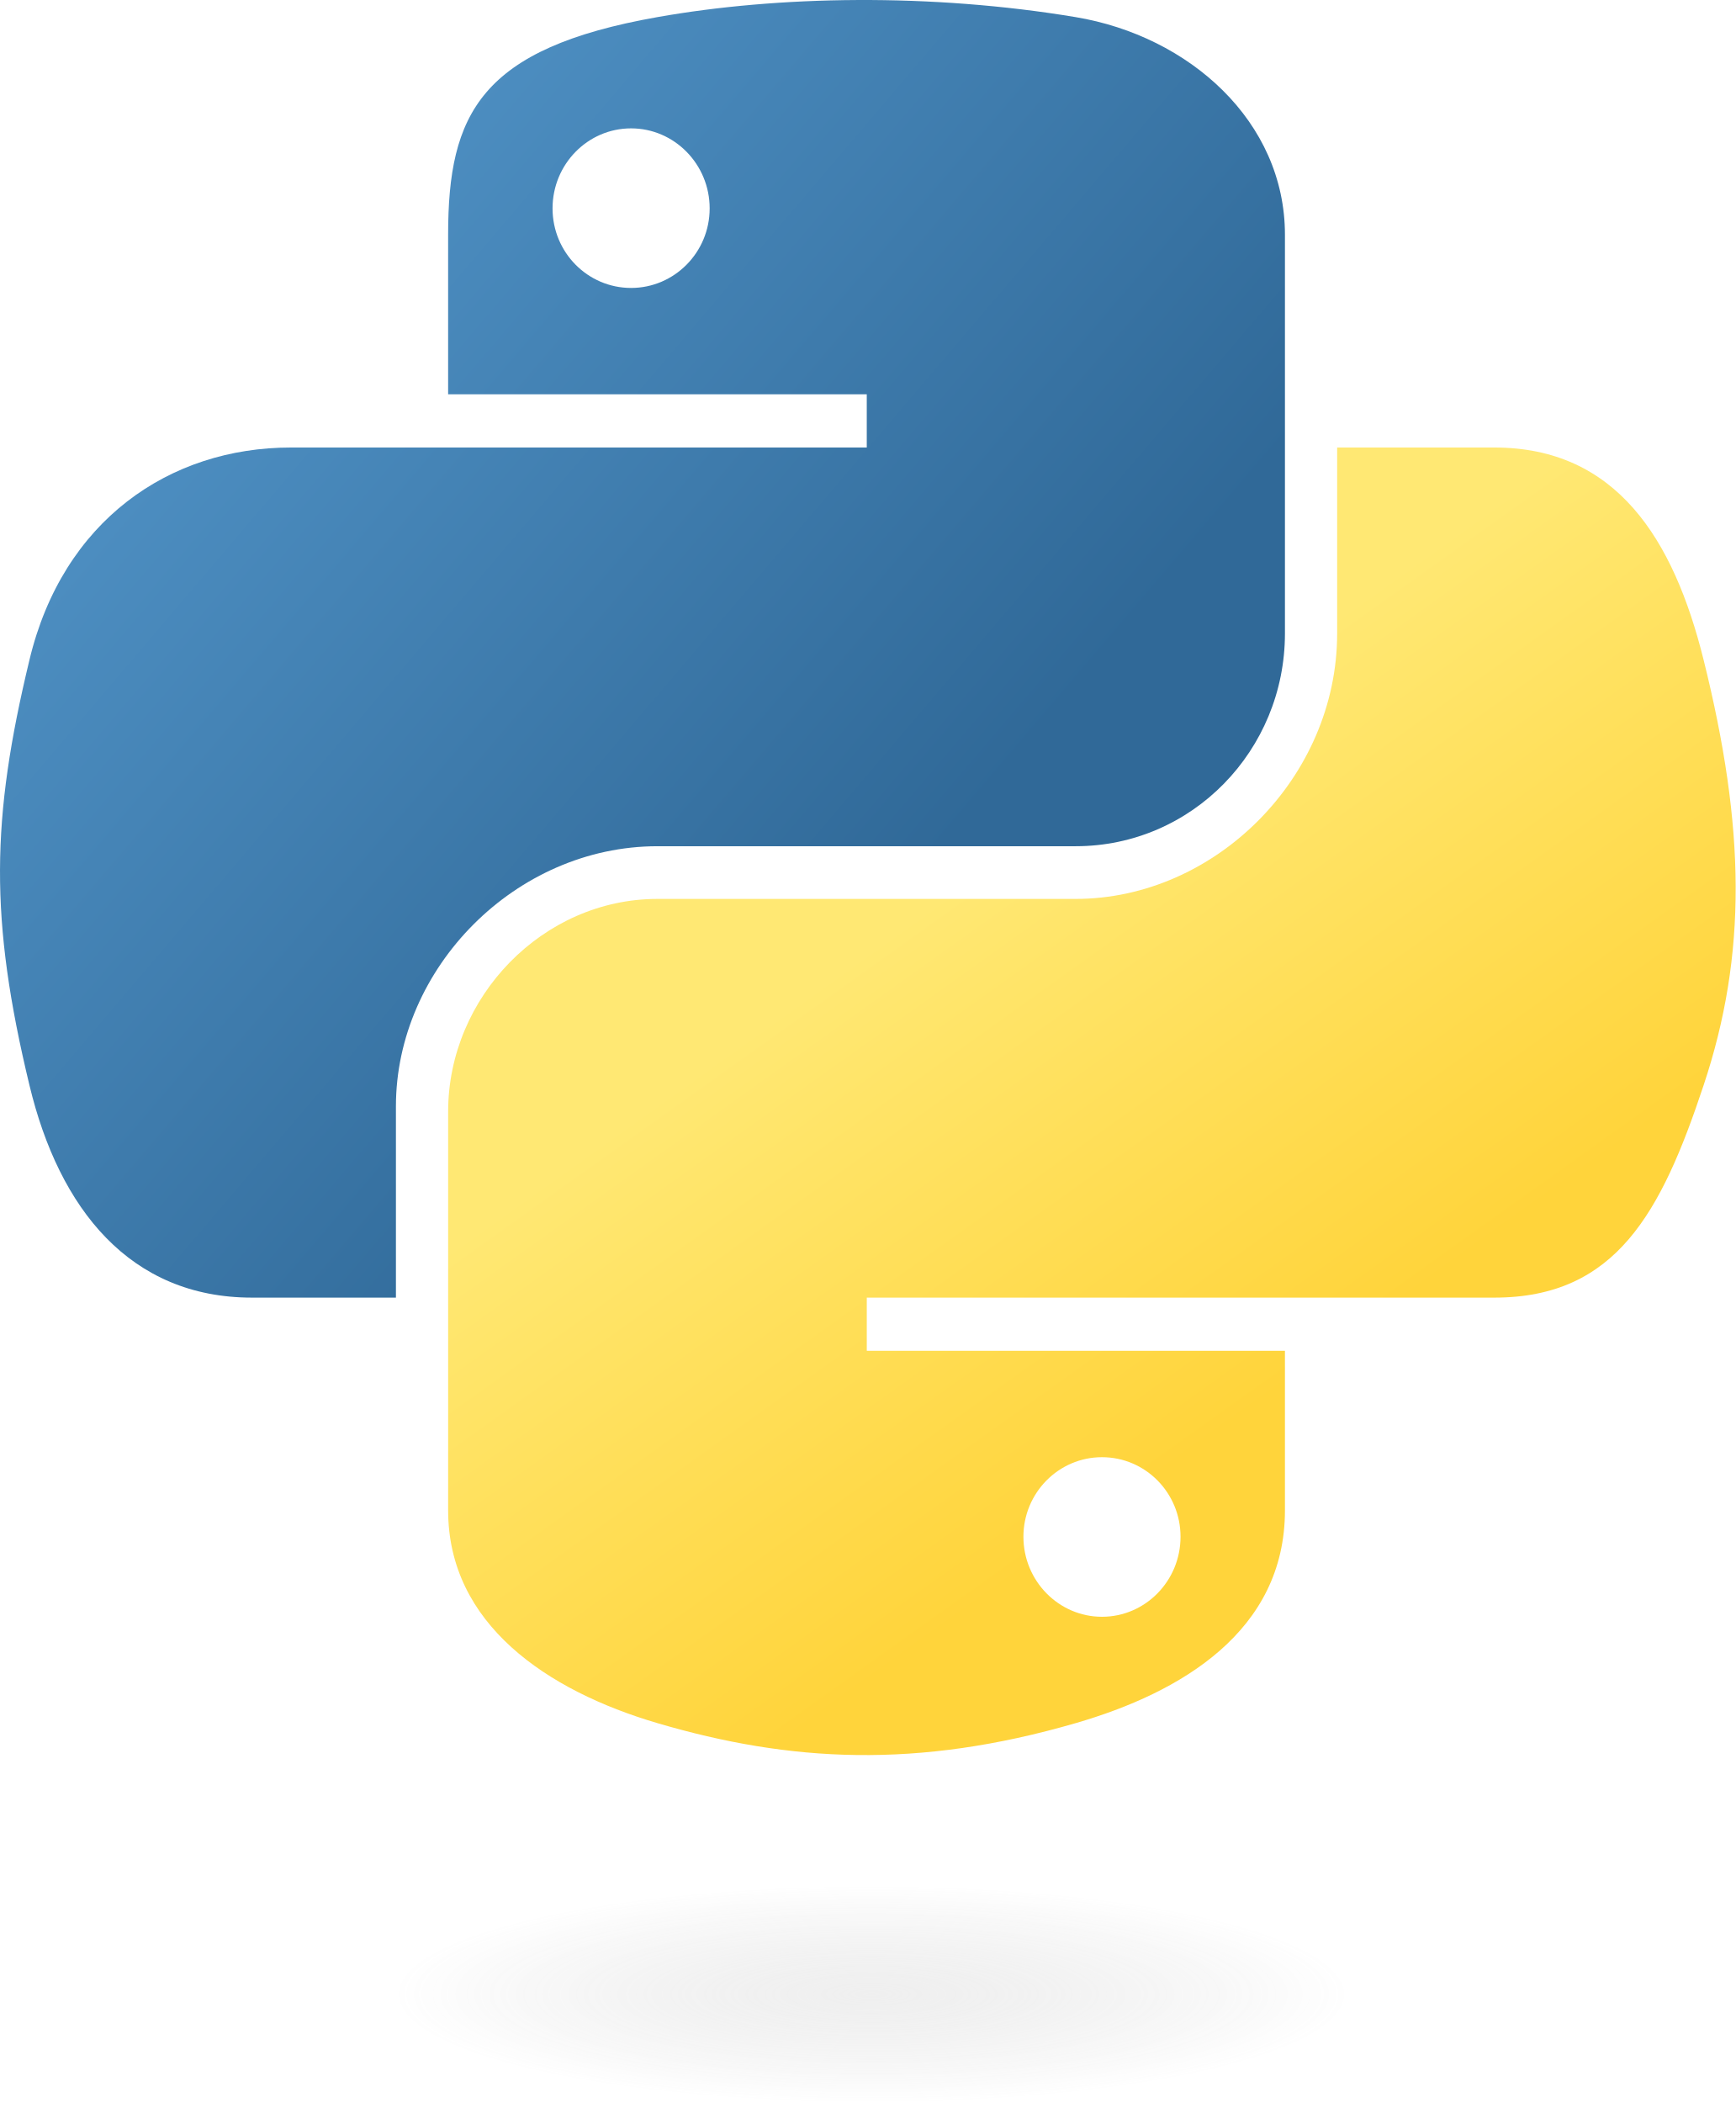
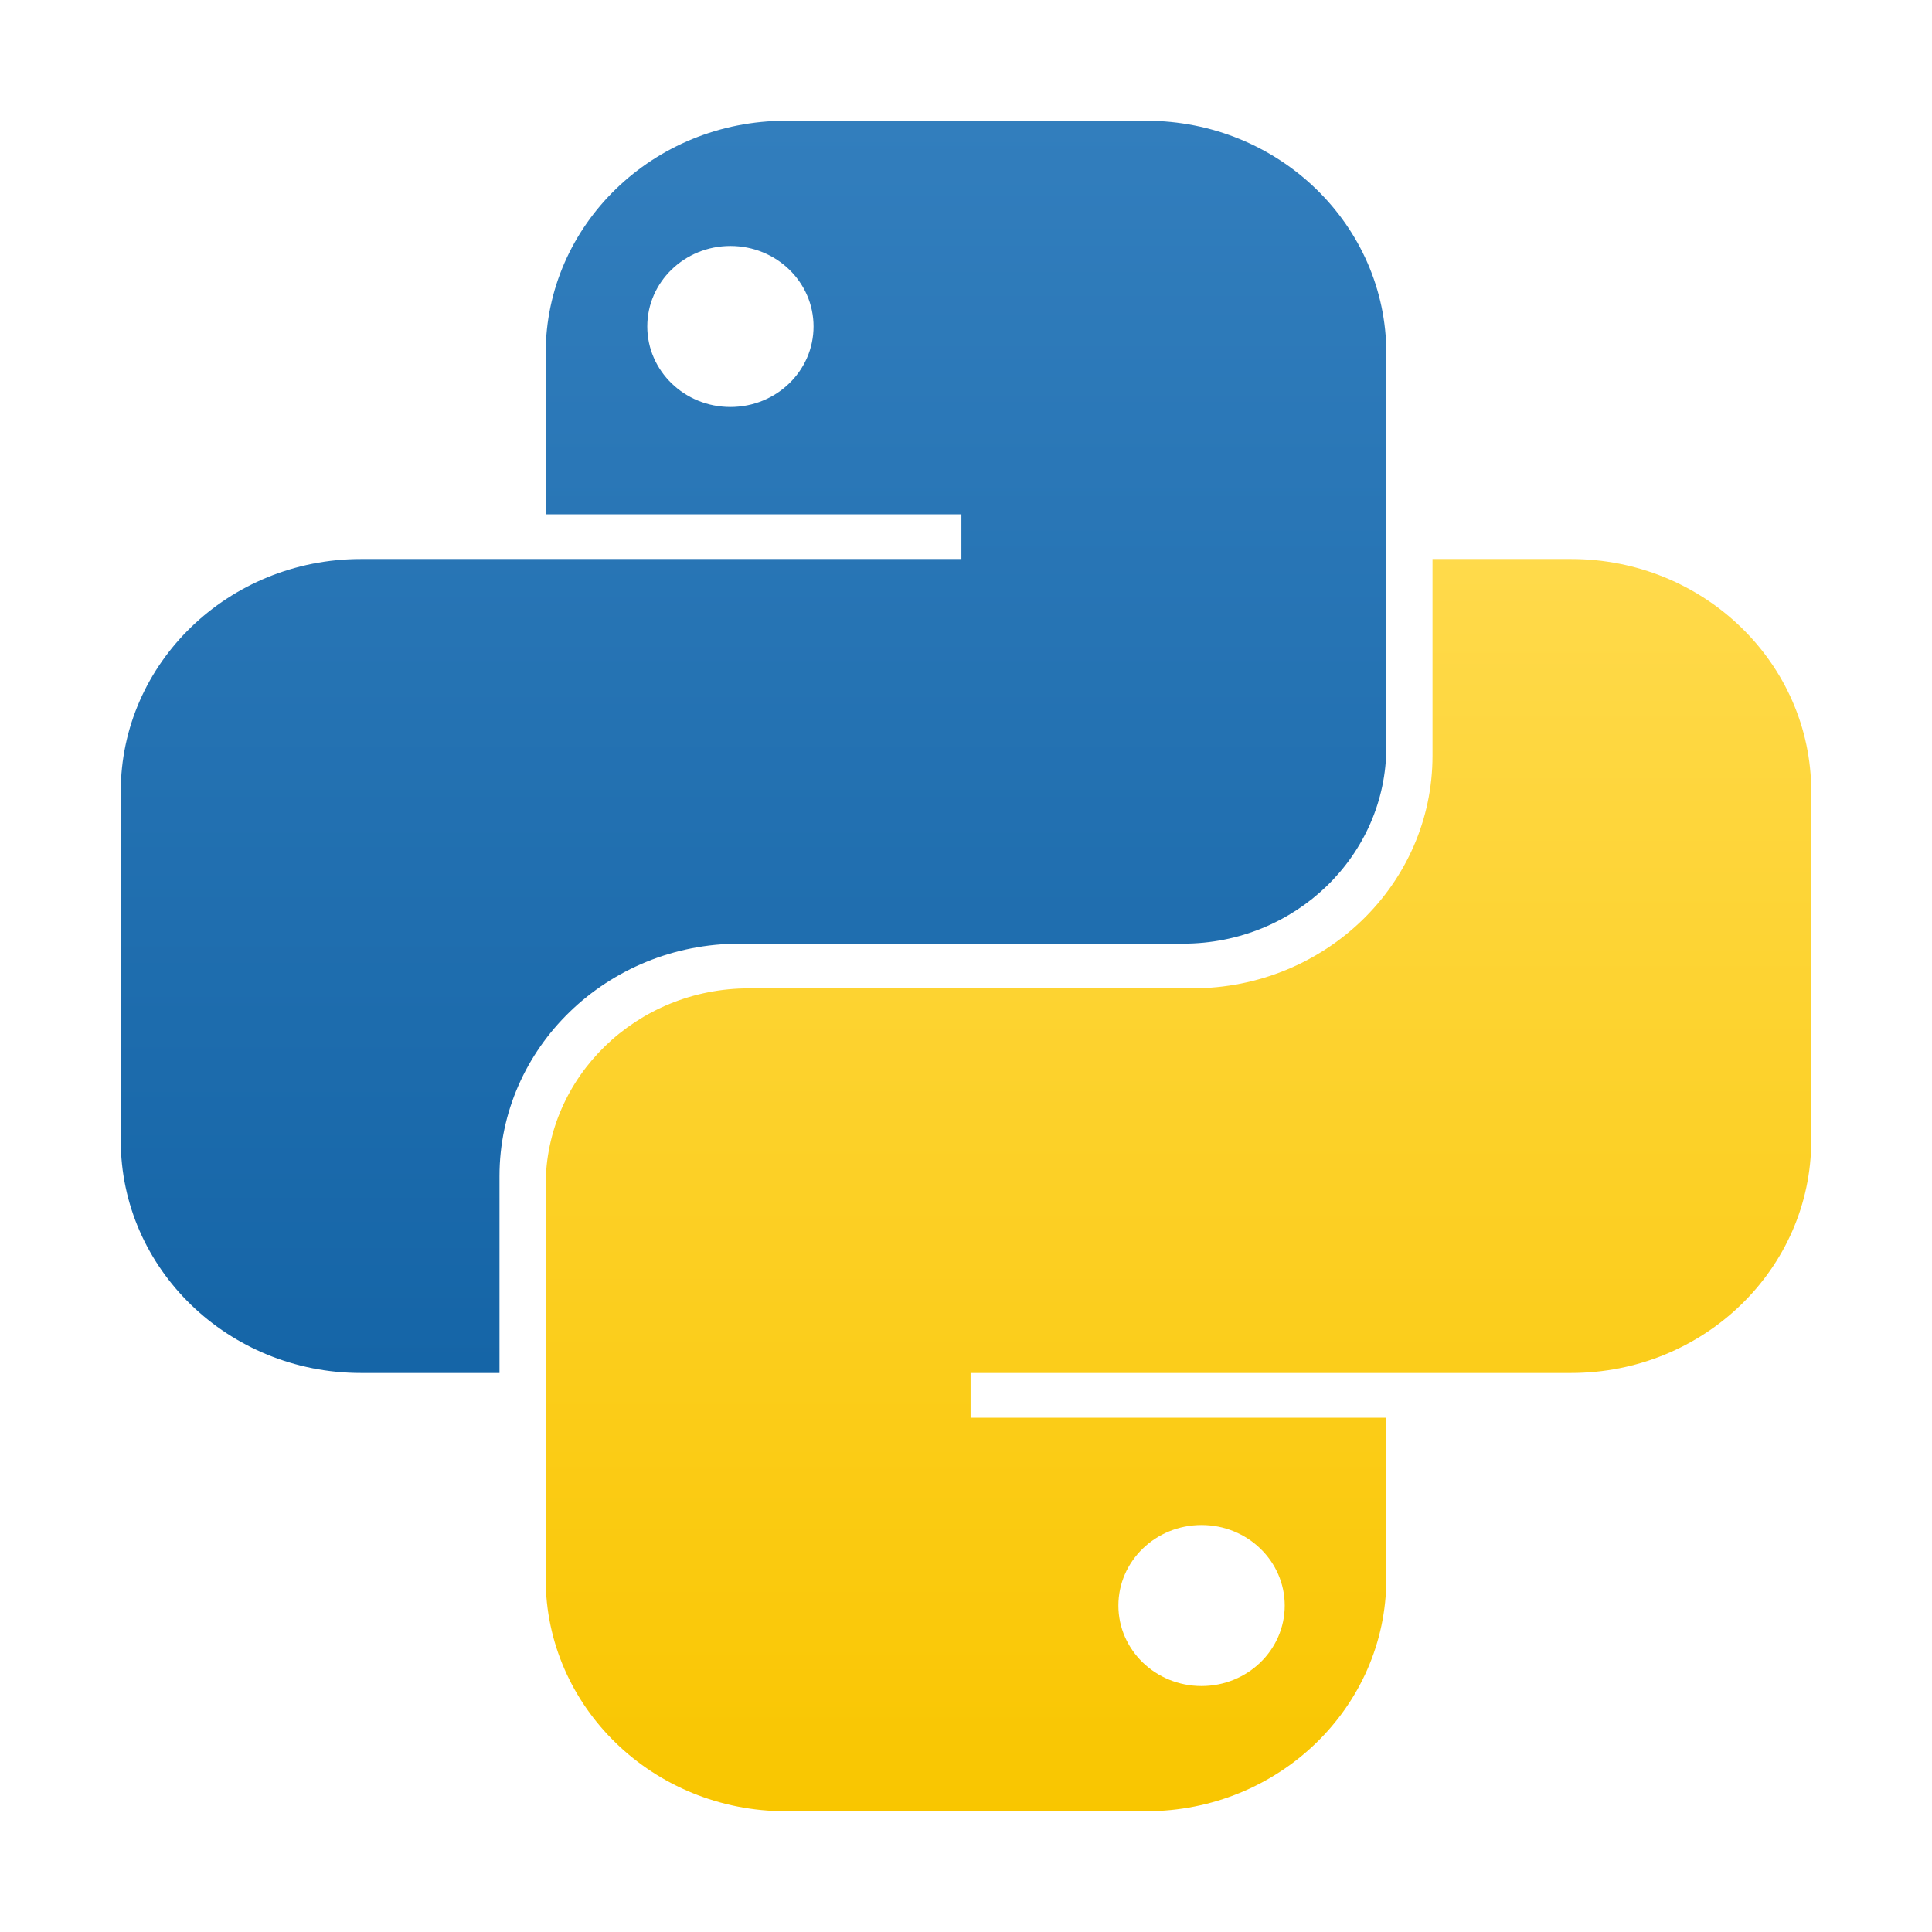
- <svg xmlns="http://www.w3.org/2000/svg" xmlns:xlink="http://www.w3.org/1999/xlink" version="1.0" id="svg2" width="83.371pt" height="101.001pt">
-   <defs id="defs4">
-     <linearGradient id="linearGradient2795">
-       <stop style="stop-color:#b8b8b8;stop-opacity:0.498;" offset="0" id="stop2797" />
-       <stop style="stop-color:#7f7f7f;stop-opacity:0;" offset="1" id="stop2799" />
+ <svg xmlns="http://www.w3.org/2000/svg" width="800px" height="800px" viewBox="0 0 32 32" fill="none">
+   <path fill-rule="evenodd" clip-rule="evenodd" d="M13.016 2C10.819 2 9.038 3.725 9.038 5.852V8.519H15.924V9.259H5.978C3.781 9.259 2 10.984 2 13.111L2 18.889C2 21.016 3.781 22.741 5.978 22.741H8.273V19.482C8.273 17.354 10.054 15.63 12.251 15.63H19.596C21.455 15.63 22.962 14.17 22.962 12.37V5.852C22.962 3.725 21.181 2 18.984 2H13.016ZM12.098 6.741C12.859 6.741 13.475 6.144 13.475 5.407C13.475 4.671 12.859 4.074 12.098 4.074C11.338 4.074 10.721 4.671 10.721 5.407C10.721 6.144 11.338 6.741 12.098 6.741Z" fill="url(#paint0_linear_87_8204)" />
+   <path fill-rule="evenodd" clip-rule="evenodd" d="M18.983 30C21.18 30 22.962 28.276 22.962 26.148V23.482L16.076 23.482L16.076 22.741L26.022 22.741C28.219 22.741 30 21.016 30 18.889V13.111C30 10.984 28.219 9.259 26.022 9.259L23.727 9.259V12.518C23.727 14.646 21.945 16.37 19.748 16.37L12.404 16.37C10.545 16.37 9.038 17.83 9.038 19.63L9.038 26.148C9.038 28.276 10.819 30 13.016 30H18.983ZM19.901 25.259C19.141 25.259 18.524 25.856 18.524 26.593C18.524 27.329 19.141 27.926 19.901 27.926C20.662 27.926 21.279 27.329 21.279 26.593C21.279 25.856 20.662 25.259 19.901 25.259Z" fill="url(#paint1_linear_87_8204)" />
+   <defs>
+     <linearGradient id="paint0_linear_87_8204" x1="12.481" y1="2" x2="12.481" y2="22.741" gradientUnits="userSpaceOnUse">
+       <stop stop-color="#327EBD" />
+       <stop offset="1" stop-color="#1565A7" />
    </linearGradient>
-     <linearGradient id="linearGradient2787">
-       <stop style="stop-color:#7f7f7f;stop-opacity:0.5;" offset="0" id="stop2789" />
-       <stop style="stop-color:#7f7f7f;stop-opacity:0;" offset="1" id="stop2791" />
+     <linearGradient id="paint1_linear_87_8204" x1="19.519" y1="9.259" x2="19.519" y2="30" gradientUnits="userSpaceOnUse">
+       <stop stop-color="#FFDA4B" />
+       <stop offset="1" stop-color="#F9C600" />
    </linearGradient>
-     <linearGradient id="linearGradient3676">
-       <stop style="stop-color:#b2b2b2;stop-opacity:0.5;" offset="0" id="stop3678" />
-       <stop style="stop-color:#b3b3b3;stop-opacity:0;" offset="1" id="stop3680" />
-     </linearGradient>
-     <linearGradient id="linearGradient3236">
-       <stop style="stop-color:#f4f4f4;stop-opacity:1" offset="0" id="stop3244" />
-       <stop style="stop-color:white;stop-opacity:1" offset="1" id="stop3240" />
-     </linearGradient>
-     <linearGradient id="linearGradient4671">
-       <stop style="stop-color:#ffd43b;stop-opacity:1;" offset="0" id="stop4673" />
-       <stop style="stop-color:#ffe873;stop-opacity:1" offset="1" id="stop4675" />
-     </linearGradient>
-     <linearGradient id="linearGradient4689">
-       <stop style="stop-color:#5a9fd4;stop-opacity:1;" offset="0" id="stop4691" />
-       <stop style="stop-color:#306998;stop-opacity:1;" offset="1" id="stop4693" />
-     </linearGradient>
-     <linearGradient x1="224.24" y1="144.757" x2="-65.309" y2="144.757" id="linearGradient2987" xlink:href="#linearGradient4671" gradientUnits="userSpaceOnUse" gradientTransform="translate(100.2702,99.61116)" />
-     <linearGradient x1="172.942" y1="77.476" x2="26.67" y2="76.313" id="linearGradient2990" xlink:href="#linearGradient4689" gradientUnits="userSpaceOnUse" gradientTransform="translate(100.2702,99.61116)" />
-     <linearGradient xlink:href="#linearGradient4689" id="linearGradient2587" gradientUnits="userSpaceOnUse" gradientTransform="translate(100.2702,99.61116)" x1="172.942" y1="77.476" x2="26.67" y2="76.313" />
-     <linearGradient xlink:href="#linearGradient4671" id="linearGradient2589" gradientUnits="userSpaceOnUse" gradientTransform="translate(100.2702,99.61116)" x1="224.24" y1="144.757" x2="-65.309" y2="144.757" />
-     <linearGradient xlink:href="#linearGradient4689" id="linearGradient2248" gradientUnits="userSpaceOnUse" gradientTransform="translate(100.2702,99.61116)" x1="172.942" y1="77.476" x2="26.67" y2="76.313" />
-     <linearGradient xlink:href="#linearGradient4671" id="linearGradient2250" gradientUnits="userSpaceOnUse" gradientTransform="translate(100.2702,99.61116)" x1="224.24" y1="144.757" x2="-65.309" y2="144.757" />
-     <linearGradient xlink:href="#linearGradient4671" id="linearGradient2255" gradientUnits="userSpaceOnUse" gradientTransform="matrix(0.562541,0,0,0.567972,-11.5974,-7.60954)" x1="224.24" y1="144.757" x2="-65.309" y2="144.757" />
-     <linearGradient xlink:href="#linearGradient4689" id="linearGradient2258" gradientUnits="userSpaceOnUse" gradientTransform="matrix(0.562541,0,0,0.567972,-11.5974,-7.60954)" x1="172.942" y1="76.176" x2="26.67" y2="76.313" />
-     <radialGradient xlink:href="#linearGradient2795" id="radialGradient2801" cx="61.519" cy="132.286" fx="61.519" fy="132.286" r="29.037" gradientTransform="matrix(1,0,0,0.177966,0,108.7434)" gradientUnits="userSpaceOnUse" />
-     <linearGradient xlink:href="#linearGradient4671" id="linearGradient1475" gradientUnits="userSpaceOnUse" gradientTransform="matrix(0.562541,0,0,0.567972,-14.99112,-11.70237)" x1="150.961" y1="192.352" x2="112.031" y2="137.273" />
-     <linearGradient xlink:href="#linearGradient4689" id="linearGradient1478" gradientUnits="userSpaceOnUse" gradientTransform="matrix(0.562541,0,0,0.567972,-14.99112,-11.70237)" x1="26.649" y1="20.604" x2="135.665" y2="114.398" />
-     <radialGradient xlink:href="#linearGradient2795" id="radialGradient1480" gradientUnits="userSpaceOnUse" gradientTransform="matrix(1.7490565e-8,-0.239947,1.054668,3.7915457e-7,-83.7008,142.462)" cx="61.519" cy="132.286" fx="61.519" fy="132.286" r="29.037" />
  </defs>
-   <path style="fill:url(#linearGradient1478);fill-opacity:1" d="M 54.919,9.1927421e-4 C 50.335,0.022 45.958,0.413 42.106,1.095 30.76,3.099 28.7,7.295 28.7,15.032 v 10.219 h 26.812 v 3.406 h -26.812 -10.062 c -7.792,0 -14.616,4.684 -16.75,13.594 -2.462,10.213 -2.571,16.586 0,27.25 1.906,7.938 6.458,13.594 14.25,13.594 h 9.219 v -12.25 c 0,-8.85 7.657,-16.656 16.75,-16.656 h 26.781 c 7.455,0 13.406,-6.138 13.406,-13.625 v -25.531 c 0,-7.266 -6.13,-12.725 -13.406,-13.937 C 64.282,0.328 59.502,-0.02 54.919,9.1927421e-4 Z m -14.5,8.219 c 2.77,0 5.031,2.299 5.031,5.125 -2e-6,2.816 -2.262,5.094 -5.031,5.094 -2.779,-1e-6 -5.031,-2.277 -5.031,-5.094 -10e-7,-2.826 2.252,-5.125 5.031,-5.125 z" id="path1948" />
-   <path style="fill:url(#linearGradient1475);fill-opacity:1" d="m 85.638,28.657 v 11.906 c 0,9.231 -7.826,17 -16.75,17 h -26.781 c -7.336,0 -13.406,6.278 -13.406,13.625 v 25.531 c 0,7.266 6.319,11.54 13.406,13.625 8.487,2.496 16.626,2.947 26.781,0 6.75,-1.954 13.406,-5.888 13.406,-13.625 V 86.501 h -26.781 v -3.406 h 26.781 13.406 c 7.792,0 10.696,-5.435 13.406,-13.594 2.799,-8.399 2.68,-16.476 0,-27.25 -1.926,-7.757 -5.604,-13.594 -13.406,-13.594 z m -15.062,64.656 c 2.779,3e-6 5.031,2.277 5.031,5.094 -2e-6,2.826 -2.252,5.125 -5.031,5.125 -2.77,0 -5.031,-2.299 -5.031,-5.125 2e-6,-2.816 2.262,-5.094 5.031,-5.094 z" id="path1950" />
-   <ellipse style="opacity:0.444;fill:url(#radialGradient1480);fill-opacity:1;fill-rule:nonzero;stroke:none;stroke-width:15.417;stroke-miterlimit:4;stroke-dasharray:none;stroke-opacity:1" id="path1894" cx="55.817" cy="127.701" rx="35.931" ry="6.967" />
</svg>
